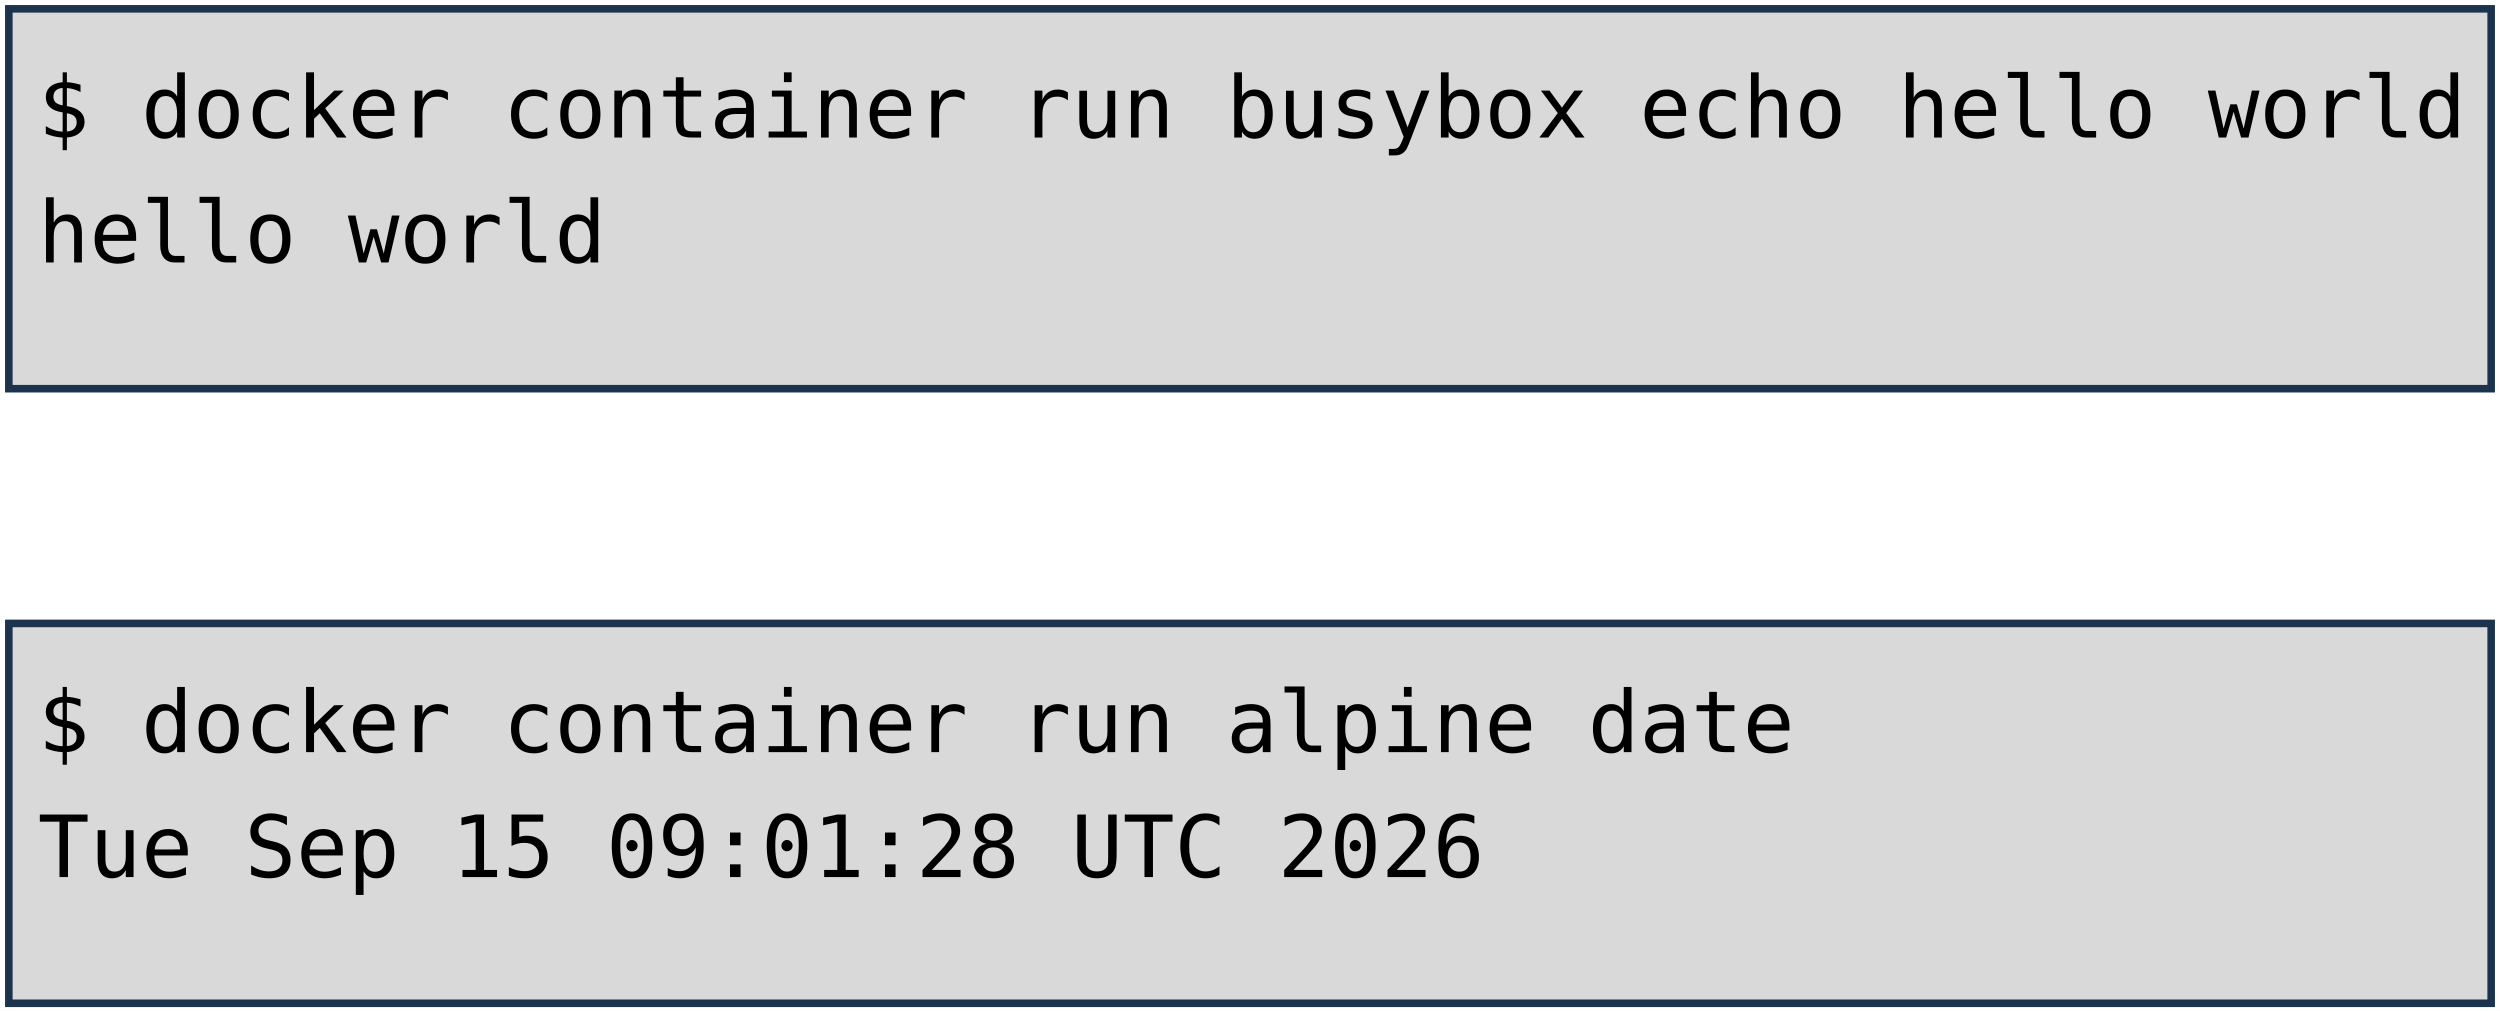
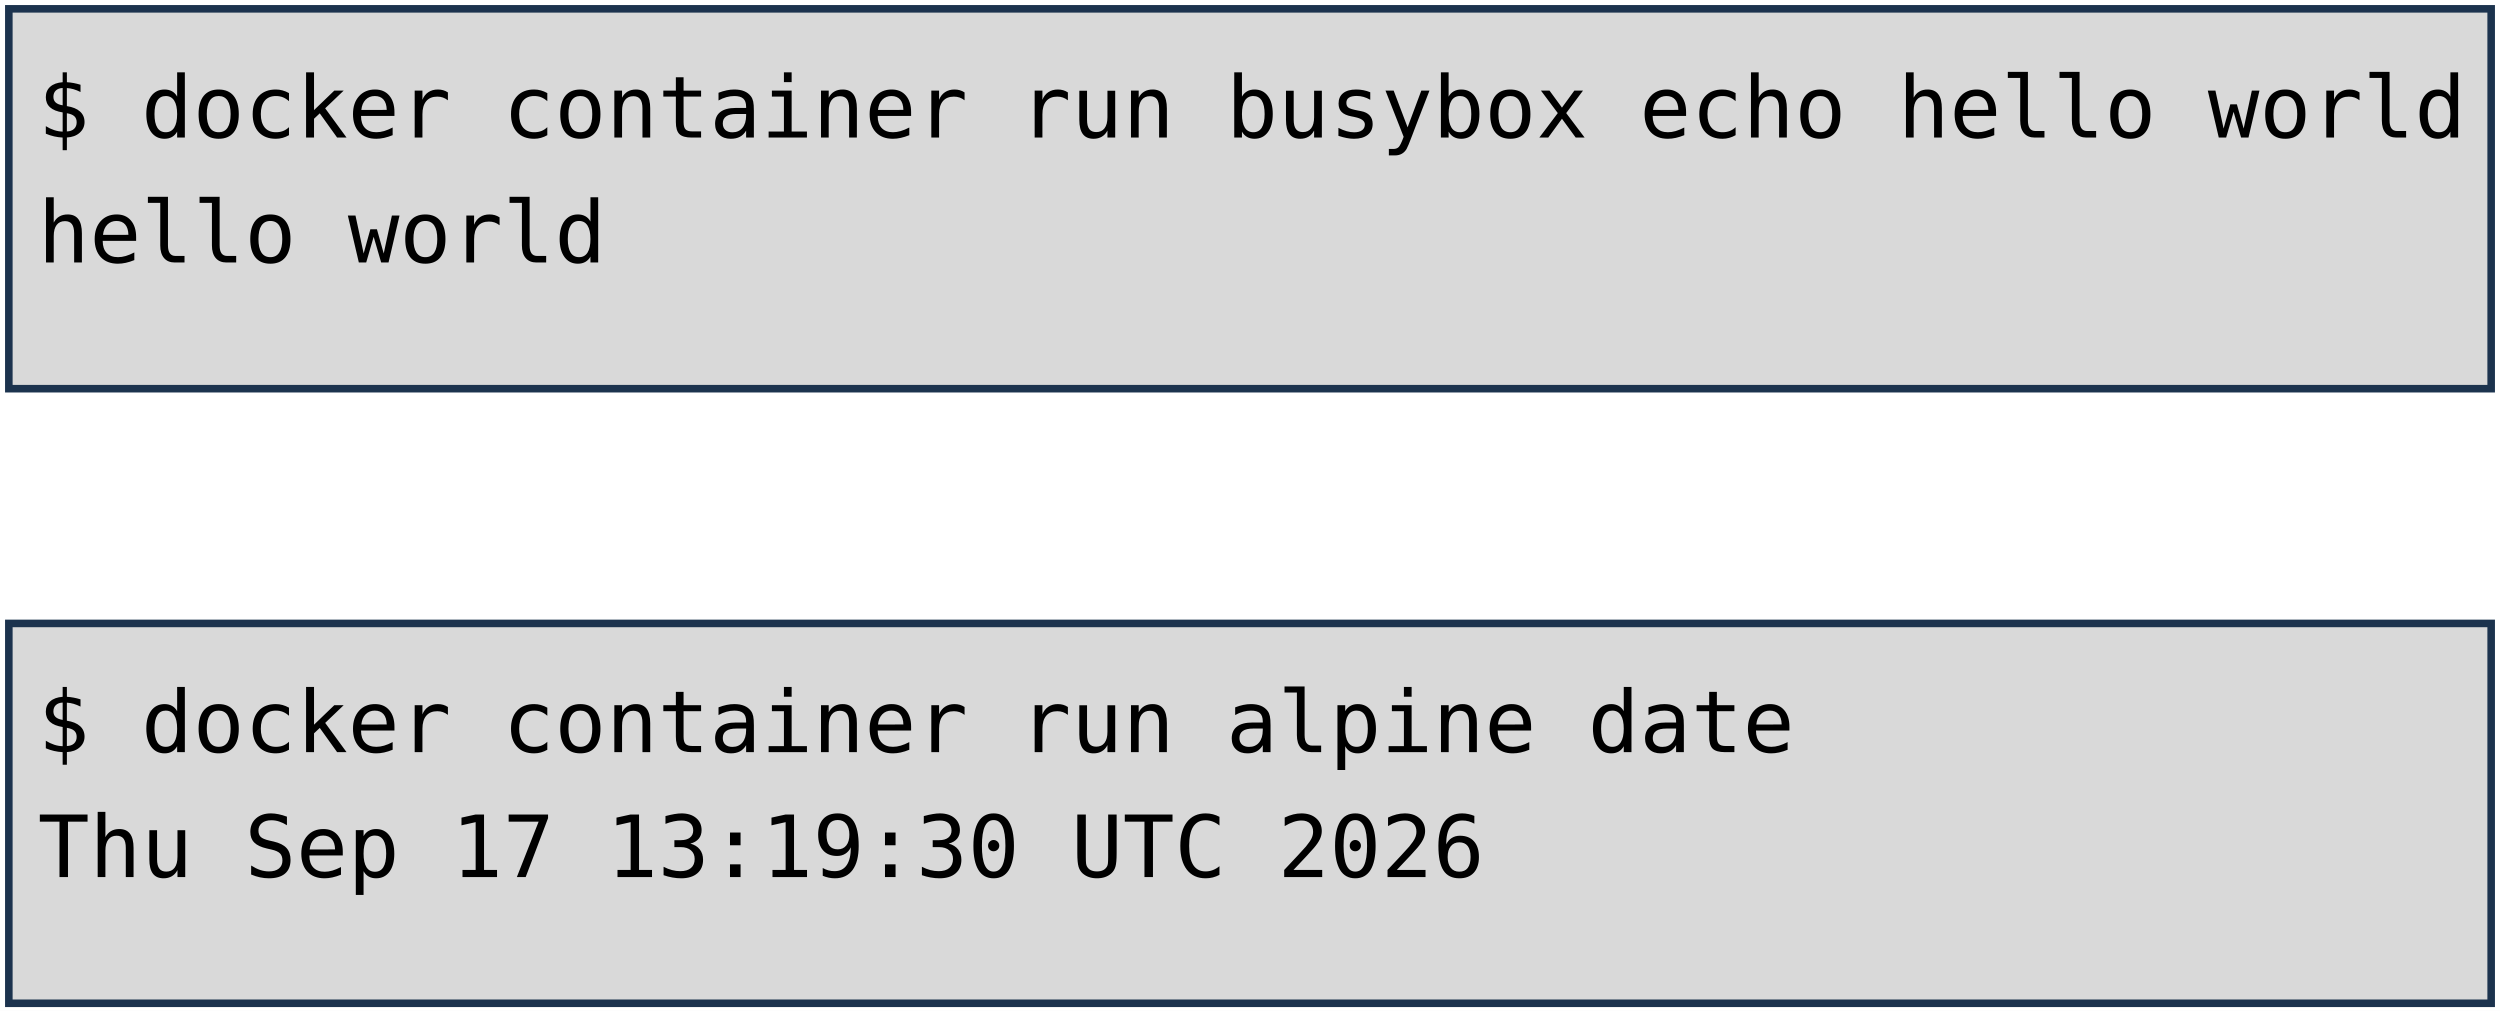
<svg xmlns="http://www.w3.org/2000/svg" viewBox="0 0 1981 801" width="1981" height="801" role="img" aria-label="Deux terminaux : docker container run busybox echo hello world, et docker container run alpine date. Annotations : lancement d'un container, image, commande lancée.">
  <style>
    .code { font-family: "DejaVu Sans Mono", Menlo, Consolas, monospace; font-size: 68px; fill: #000000; }
    .pill { font-family: "Trebuchet MS", "Century Gothic", Verdana, sans-serif; font-size: 62px; text-anchor: middle; }
  </style>
  <rect width="1981" height="801" fill="#FFFFFF" />
  <rect x="7" y="7" width="1967" height="301" fill="#D9D9D9" stroke="#1C334E" stroke-width="6" />
  <rect x="7" y="494" width="1967" height="301" fill="#D9D9D9" stroke="#1C334E" stroke-width="6" />
  <text x="30" y="109" class="code" xml:space="preserve">$ docker container run busybox echo hello world</text>
  <text x="30" y="208" class="code" xml:space="preserve">hello world</text>
  <text x="30" y="596" class="code" xml:space="preserve">$ docker container run alpine date</text>
-   <text x="30" y="695" class="code" xml:space="preserve">Tue Sep 15 09:01:28 UTC 2026</text>
+   <text x="30" y="695" class="code" xml:space="preserve">Thu Sep 17 13:19:30 UTC 2026</text>
</svg>
